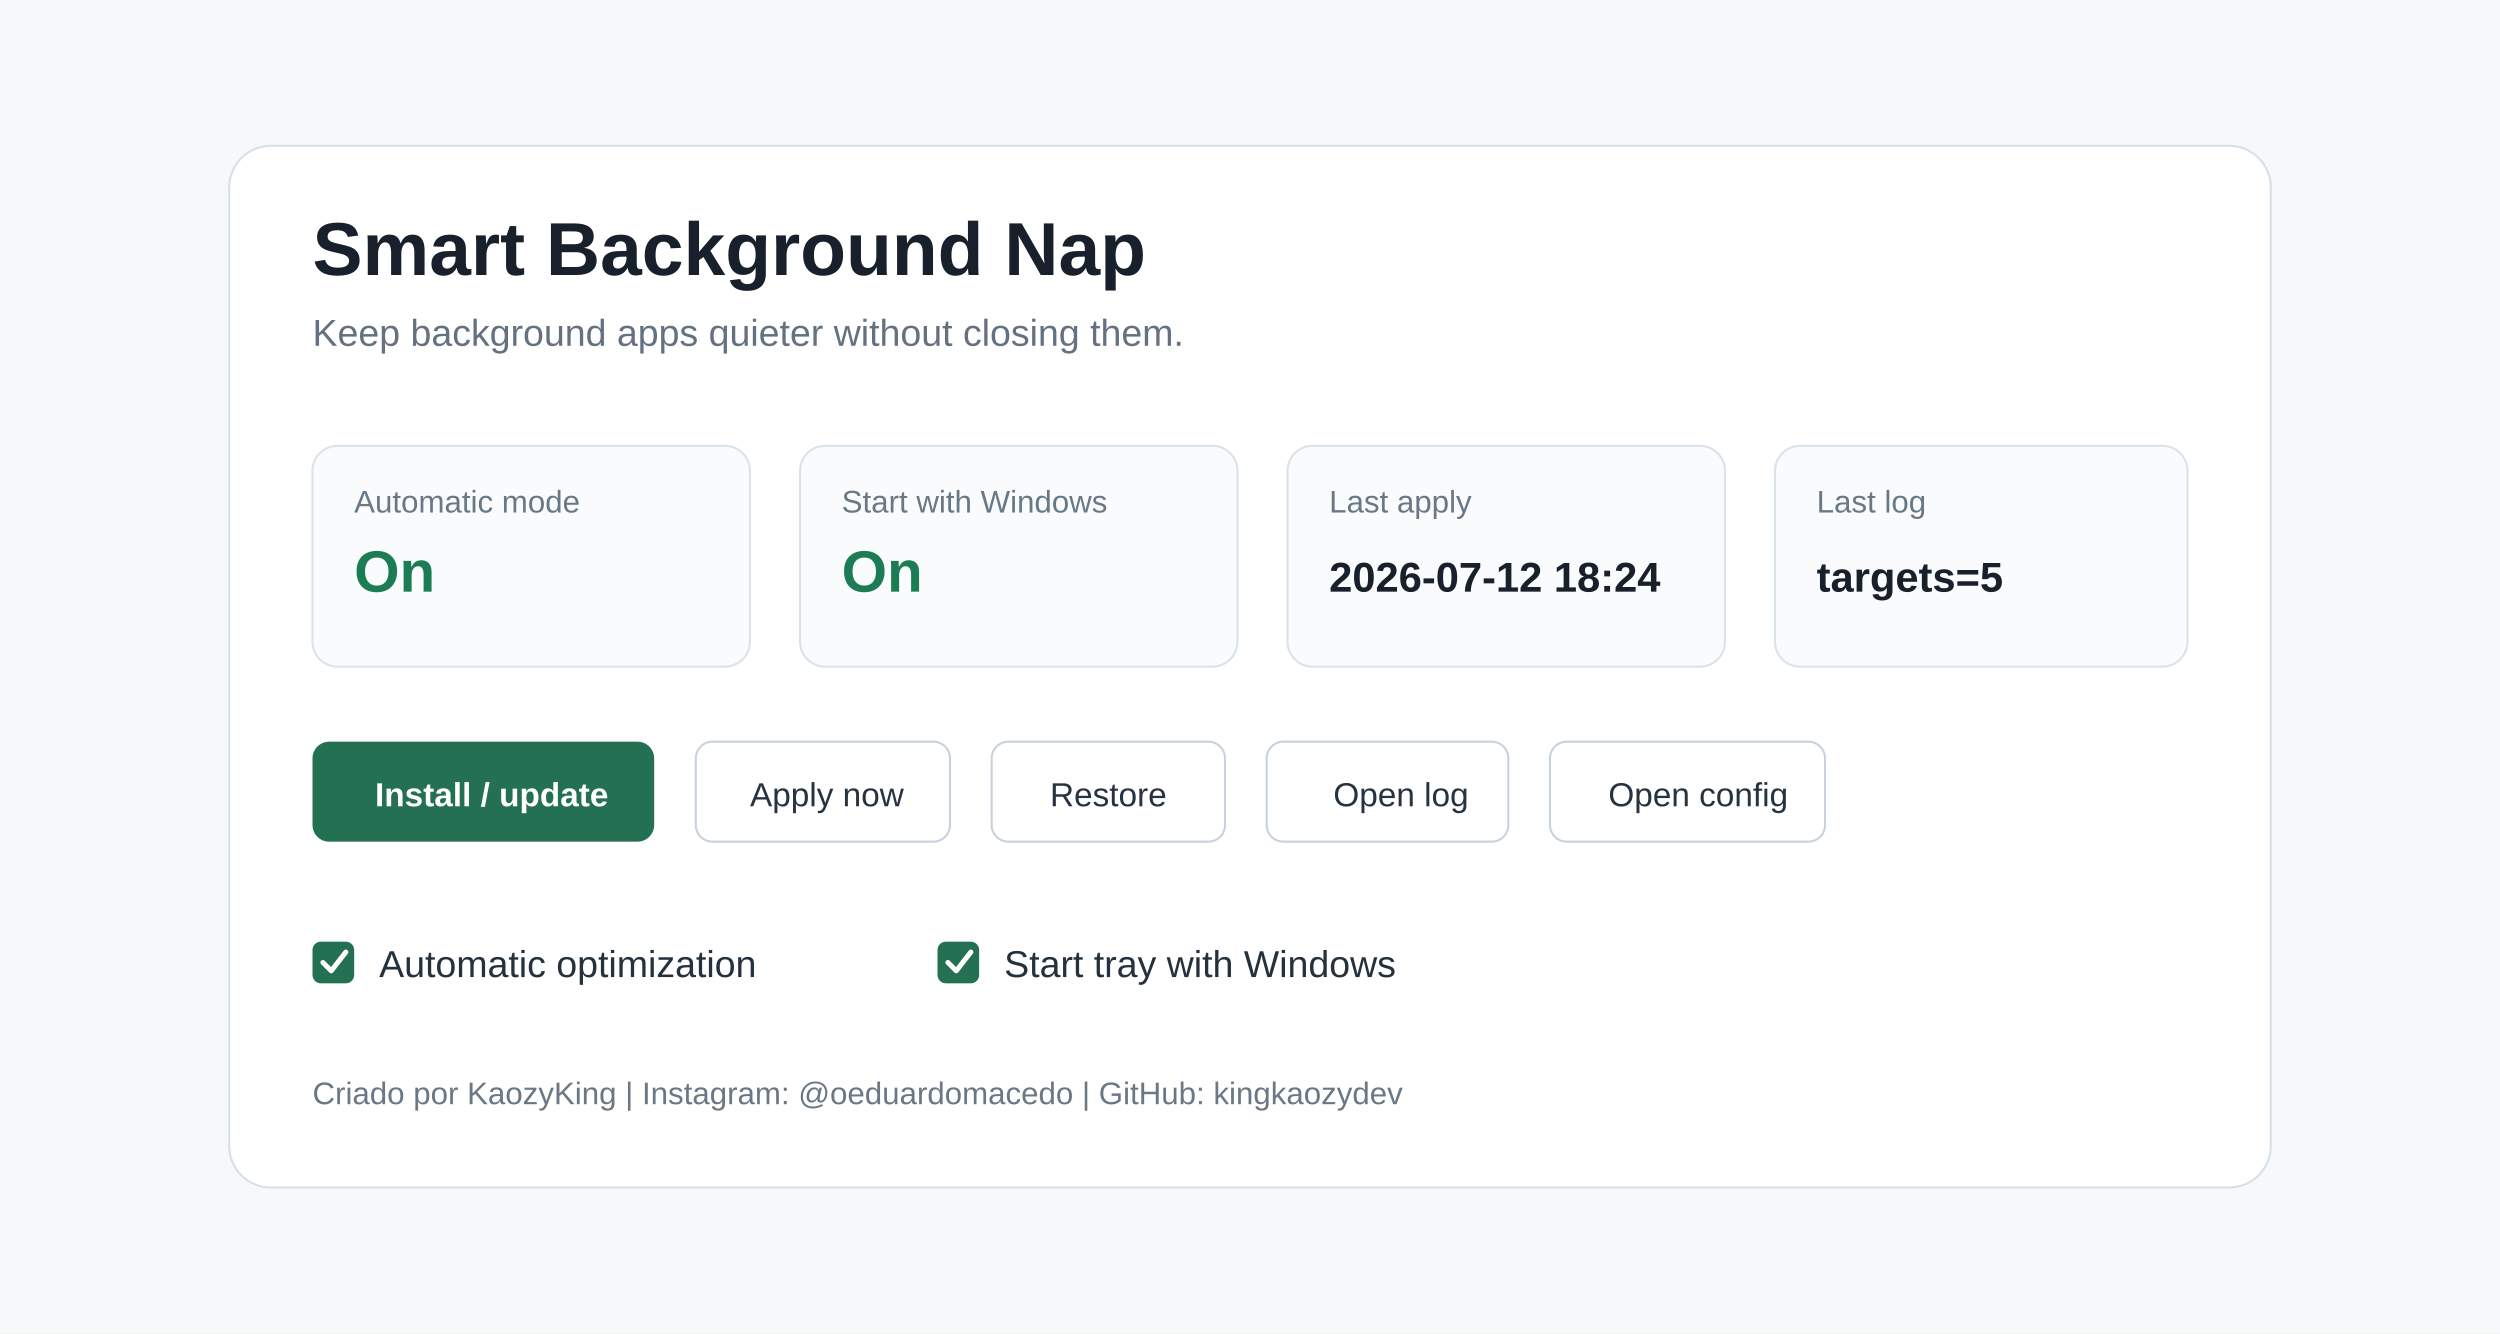
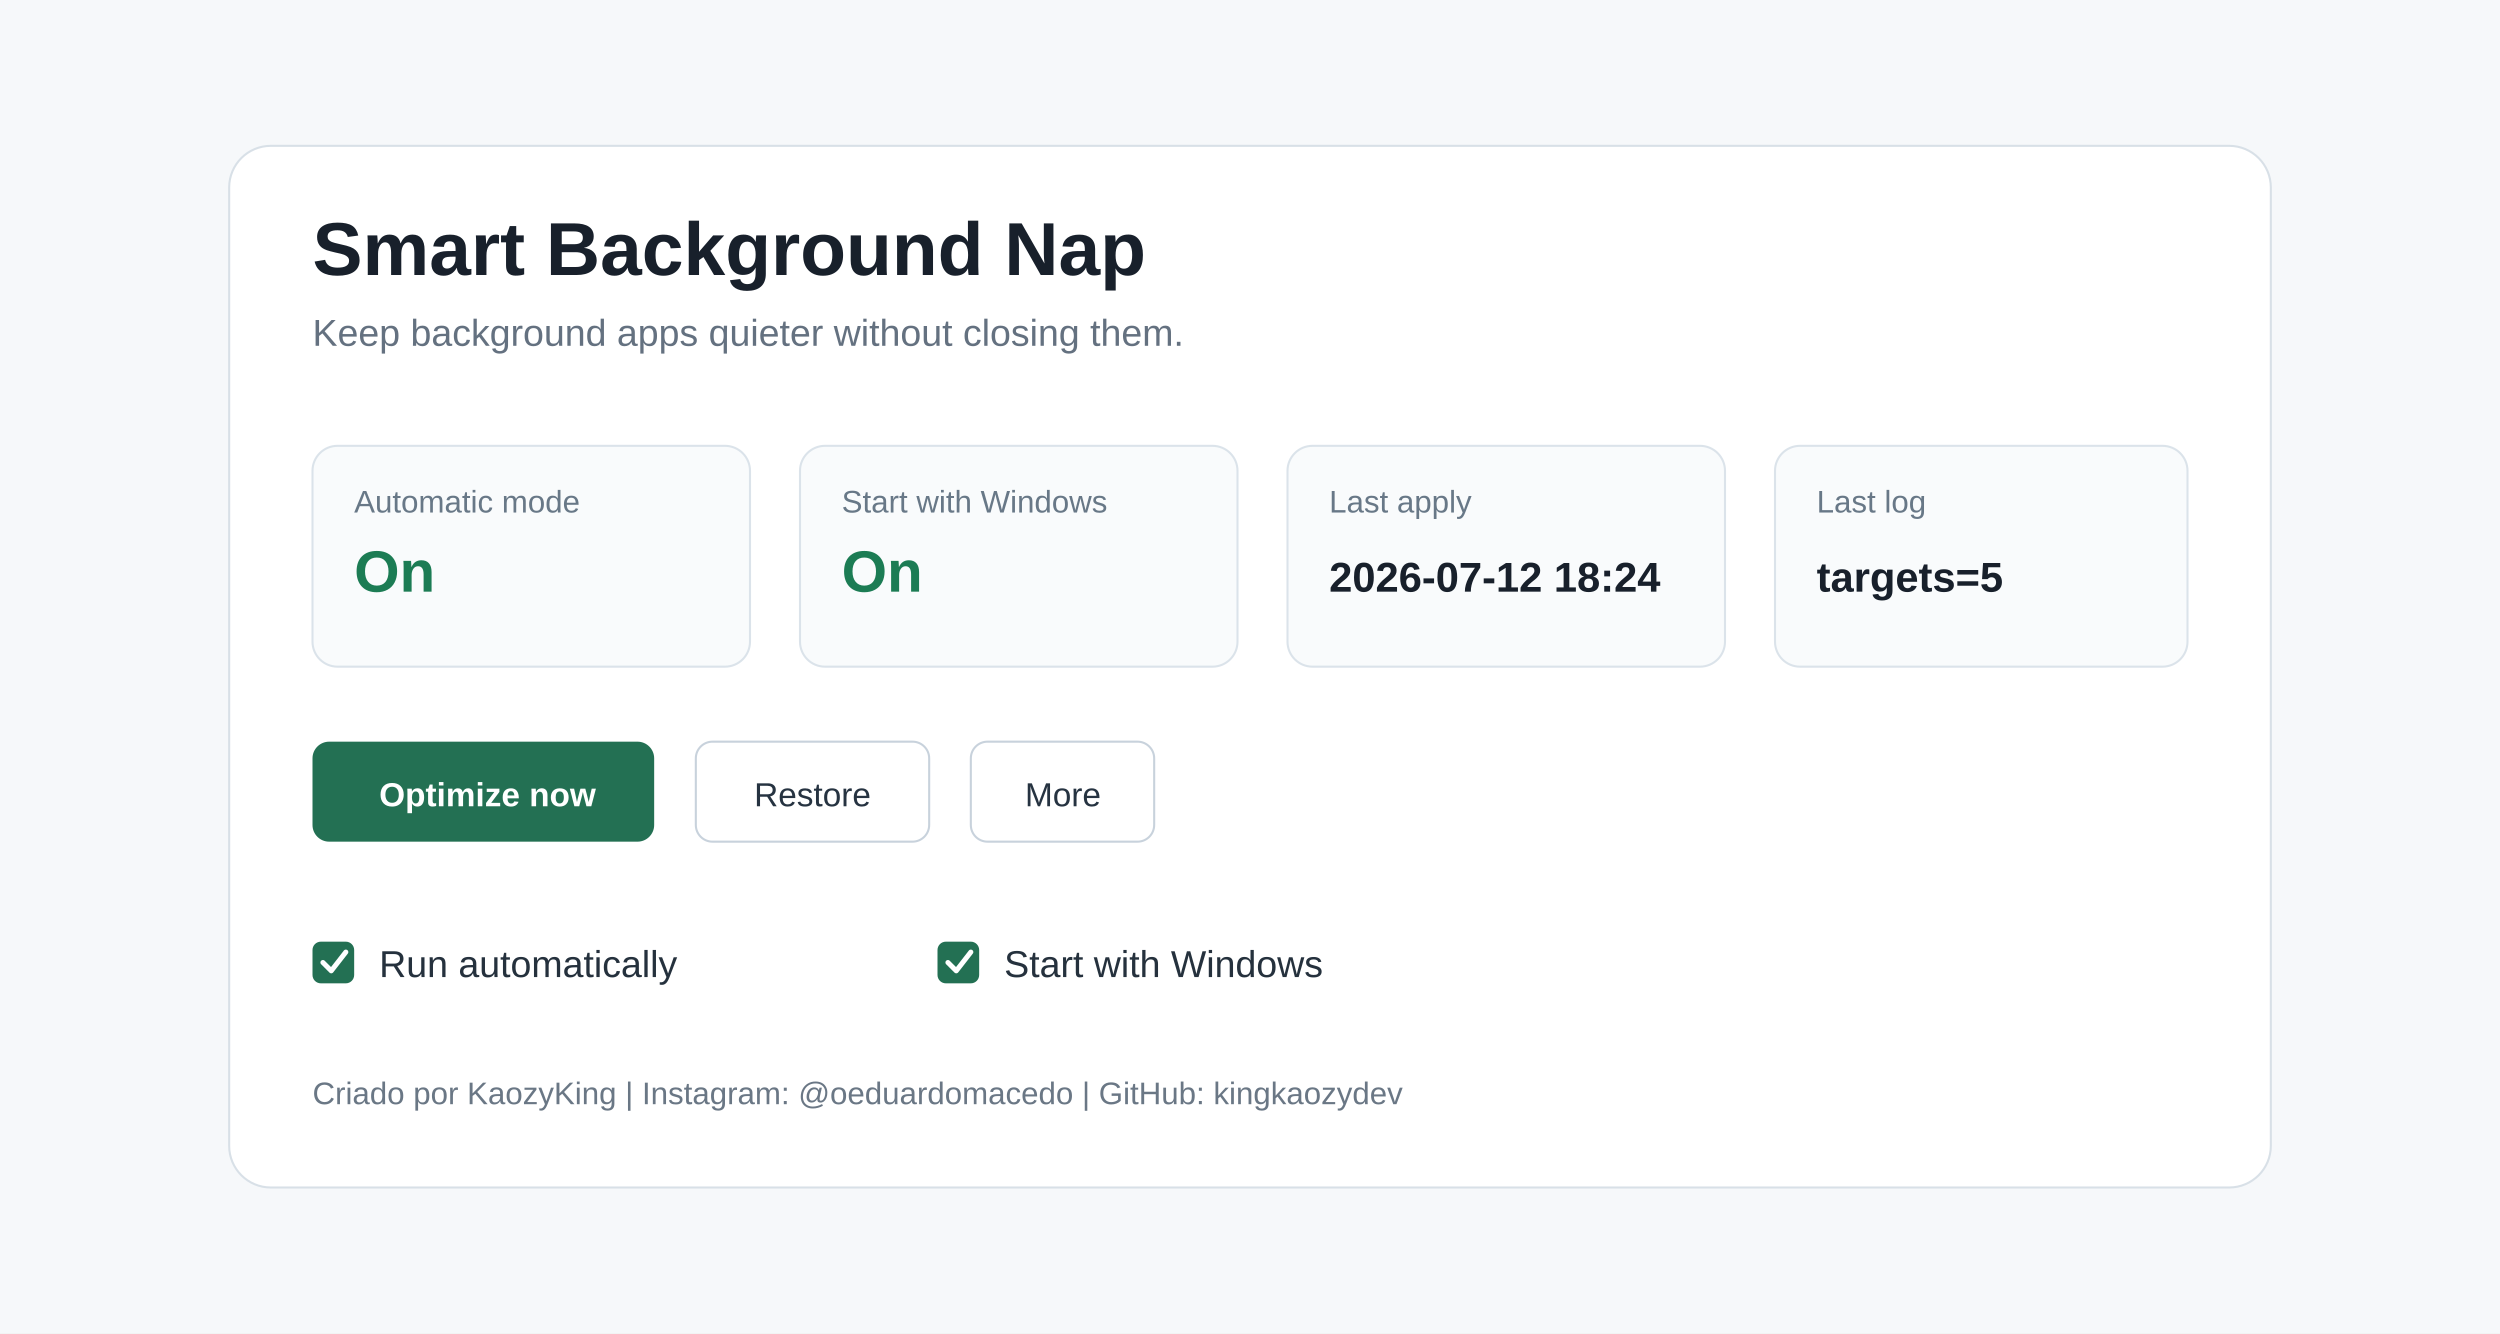
<svg xmlns="http://www.w3.org/2000/svg" width="1200" height="640" viewBox="0 0 1200 640" role="img" aria-labelledby="title desc">
  <rect width="1200" height="640" fill="#f6f8fa" />
  <rect x="110" y="70" width="980" height="500" rx="20" fill="#ffffff" stroke="#d8e0e7" />
  <text x="150" y="132" fill="#18202b" font-family="Segoe UI, Arial, sans-serif" font-size="36" font-weight="700">Smart Background Nap</text>
  <text x="150" y="166" fill="#647180" font-family="Segoe UI, Arial, sans-serif" font-size="18">Keep background apps quieter without closing them.</text>
  <g transform="translate(150 214)">
    <rect width="210" height="106" rx="12" fill="#f9fbfc" stroke="#dbe3ea" />
    <text x="20" y="32" fill="#687887" font-family="Segoe UI, Arial, sans-serif" font-size="15">Automatic mode</text>
    <text x="20" y="70" fill="#1c7c54" font-family="Segoe UI, Arial, sans-serif" font-size="28" font-weight="700">On</text>
  </g>
  <g transform="translate(384 214)">
    <rect width="210" height="106" rx="12" fill="#f9fbfc" stroke="#dbe3ea" />
    <text x="20" y="32" fill="#687887" font-family="Segoe UI, Arial, sans-serif" font-size="15">Start with Windows</text>
    <text x="20" y="70" fill="#1c7c54" font-family="Segoe UI, Arial, sans-serif" font-size="28" font-weight="700">On</text>
  </g>
  <g transform="translate(618 214)">
    <rect width="210" height="106" rx="12" fill="#f9fbfc" stroke="#dbe3ea" />
    <text x="20" y="32" fill="#687887" font-family="Segoe UI, Arial, sans-serif" font-size="15">Last apply</text>
    <text x="20" y="70" fill="#18202b" font-family="Segoe UI, Arial, sans-serif" font-size="20" font-weight="700">2026-07-12 18:24</text>
  </g>
  <g transform="translate(852 214)">
    <rect width="198" height="106" rx="12" fill="#f9fbfc" stroke="#dbe3ea" />
    <text x="20" y="32" fill="#687887" font-family="Segoe UI, Arial, sans-serif" font-size="15">Last log</text>
    <text x="20" y="70" fill="#18202b" font-family="Segoe UI, Arial, sans-serif" font-size="20" font-weight="700">targets=5</text>
  </g>
  <g transform="translate(150 356)">
    <rect width="164" height="48" rx="8" fill="#237053" />
-     <text x="30" y="31" fill="#ffffff" font-family="Segoe UI, Arial, sans-serif" font-size="16" font-weight="700">Install / update</text>
-     <rect x="184" width="122" height="48" rx="8" fill="#ffffff" stroke="#c8d2dc" />
-     <text x="210" y="31" fill="#263341" font-family="Segoe UI, Arial, sans-serif" font-size="16">Apply now</text>
-     <rect x="326" width="112" height="48" rx="8" fill="#ffffff" stroke="#c8d2dc" />
-     <text x="354" y="31" fill="#263341" font-family="Segoe UI, Arial, sans-serif" font-size="16">Restore</text>
-     <rect x="458" width="116" height="48" rx="8" fill="#ffffff" stroke="#c8d2dc" />
-     <text x="490" y="31" fill="#263341" font-family="Segoe UI, Arial, sans-serif" font-size="16">Open log</text>
-     <rect x="594" width="132" height="48" rx="8" fill="#ffffff" stroke="#c8d2dc" />
-     <text x="622" y="31" fill="#263341" font-family="Segoe UI, Arial, sans-serif" font-size="16">Open config</text>
+     <text x="32" y="31" fill="#ffffff" font-family="Segoe UI, Arial, sans-serif" font-size="16" font-weight="700">Optimize now</text>
+     <rect x="184" width="112" height="48" rx="8" fill="#ffffff" stroke="#c8d2dc" />
+     <text x="212" y="31" fill="#263341" font-family="Segoe UI, Arial, sans-serif" font-size="16">Restore</text>
+     <rect x="316" width="88" height="48" rx="8" fill="#ffffff" stroke="#c8d2dc" />
+     <text x="342" y="31" fill="#263341" font-family="Segoe UI, Arial, sans-serif" font-size="16">More</text>
  </g>
  <g transform="translate(150 452)">
    <rect width="20" height="20" rx="4" fill="#237053" />
    <path d="M5 10 l4 4 l7 -9" fill="none" stroke="#ffffff" stroke-width="2.4" stroke-linecap="round" stroke-linejoin="round" />
-     <text x="32" y="17" fill="#25313d" font-family="Segoe UI, Arial, sans-serif" font-size="18">Automatic optimization</text>
+     <text x="32" y="17" fill="#25313d" font-family="Segoe UI, Arial, sans-serif" font-size="18">Run automatically</text>
    <rect x="300" width="20" height="20" rx="4" fill="#237053" />
    <path d="M305 10 l4 4 l7 -9" fill="none" stroke="#ffffff" stroke-width="2.4" stroke-linecap="round" stroke-linejoin="round" />
-     <text x="332" y="17" fill="#25313d" font-family="Segoe UI, Arial, sans-serif" font-size="18">Start tray with Windows</text>
+     <text x="332" y="17" fill="#25313d" font-family="Segoe UI, Arial, sans-serif" font-size="18">Start with Windows</text>
  </g>
  <text x="150" y="530" fill="#6a7785" font-family="Segoe UI, Arial, sans-serif" font-size="15">Criado por KaozyKing | Instagram: @oeduardomacedo | GitHub: kingkaozydev</text>
</svg>
